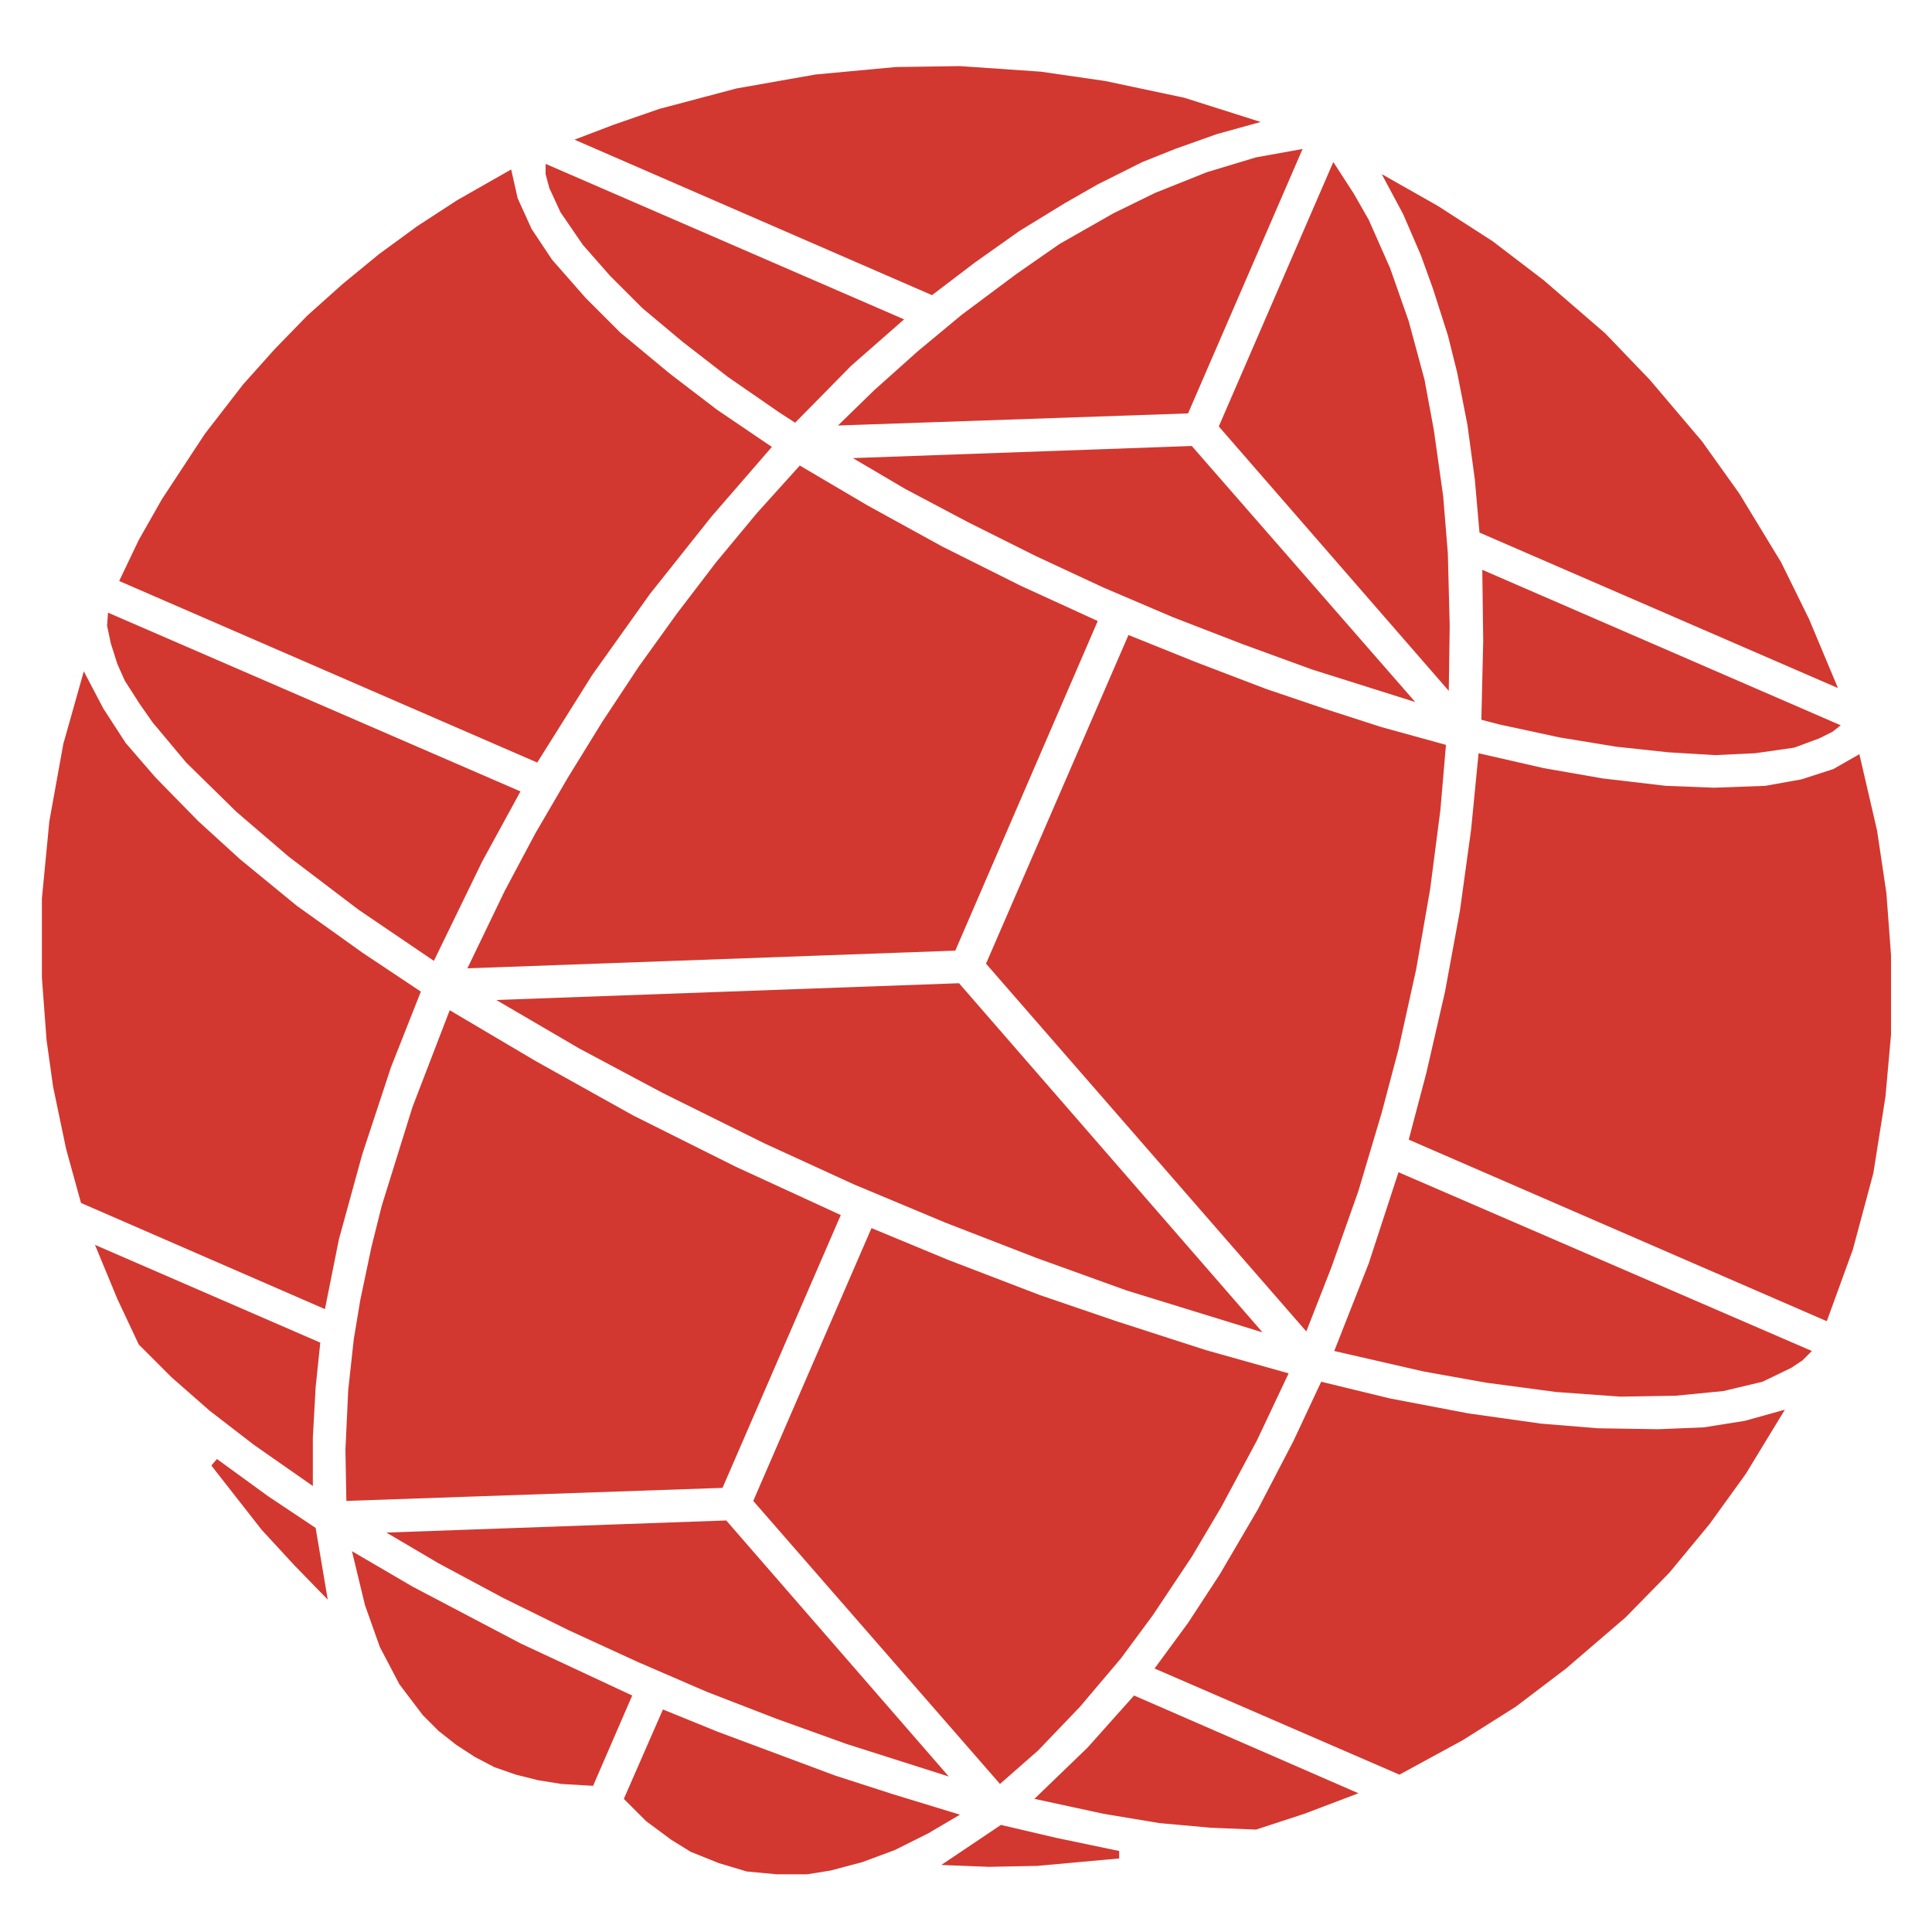
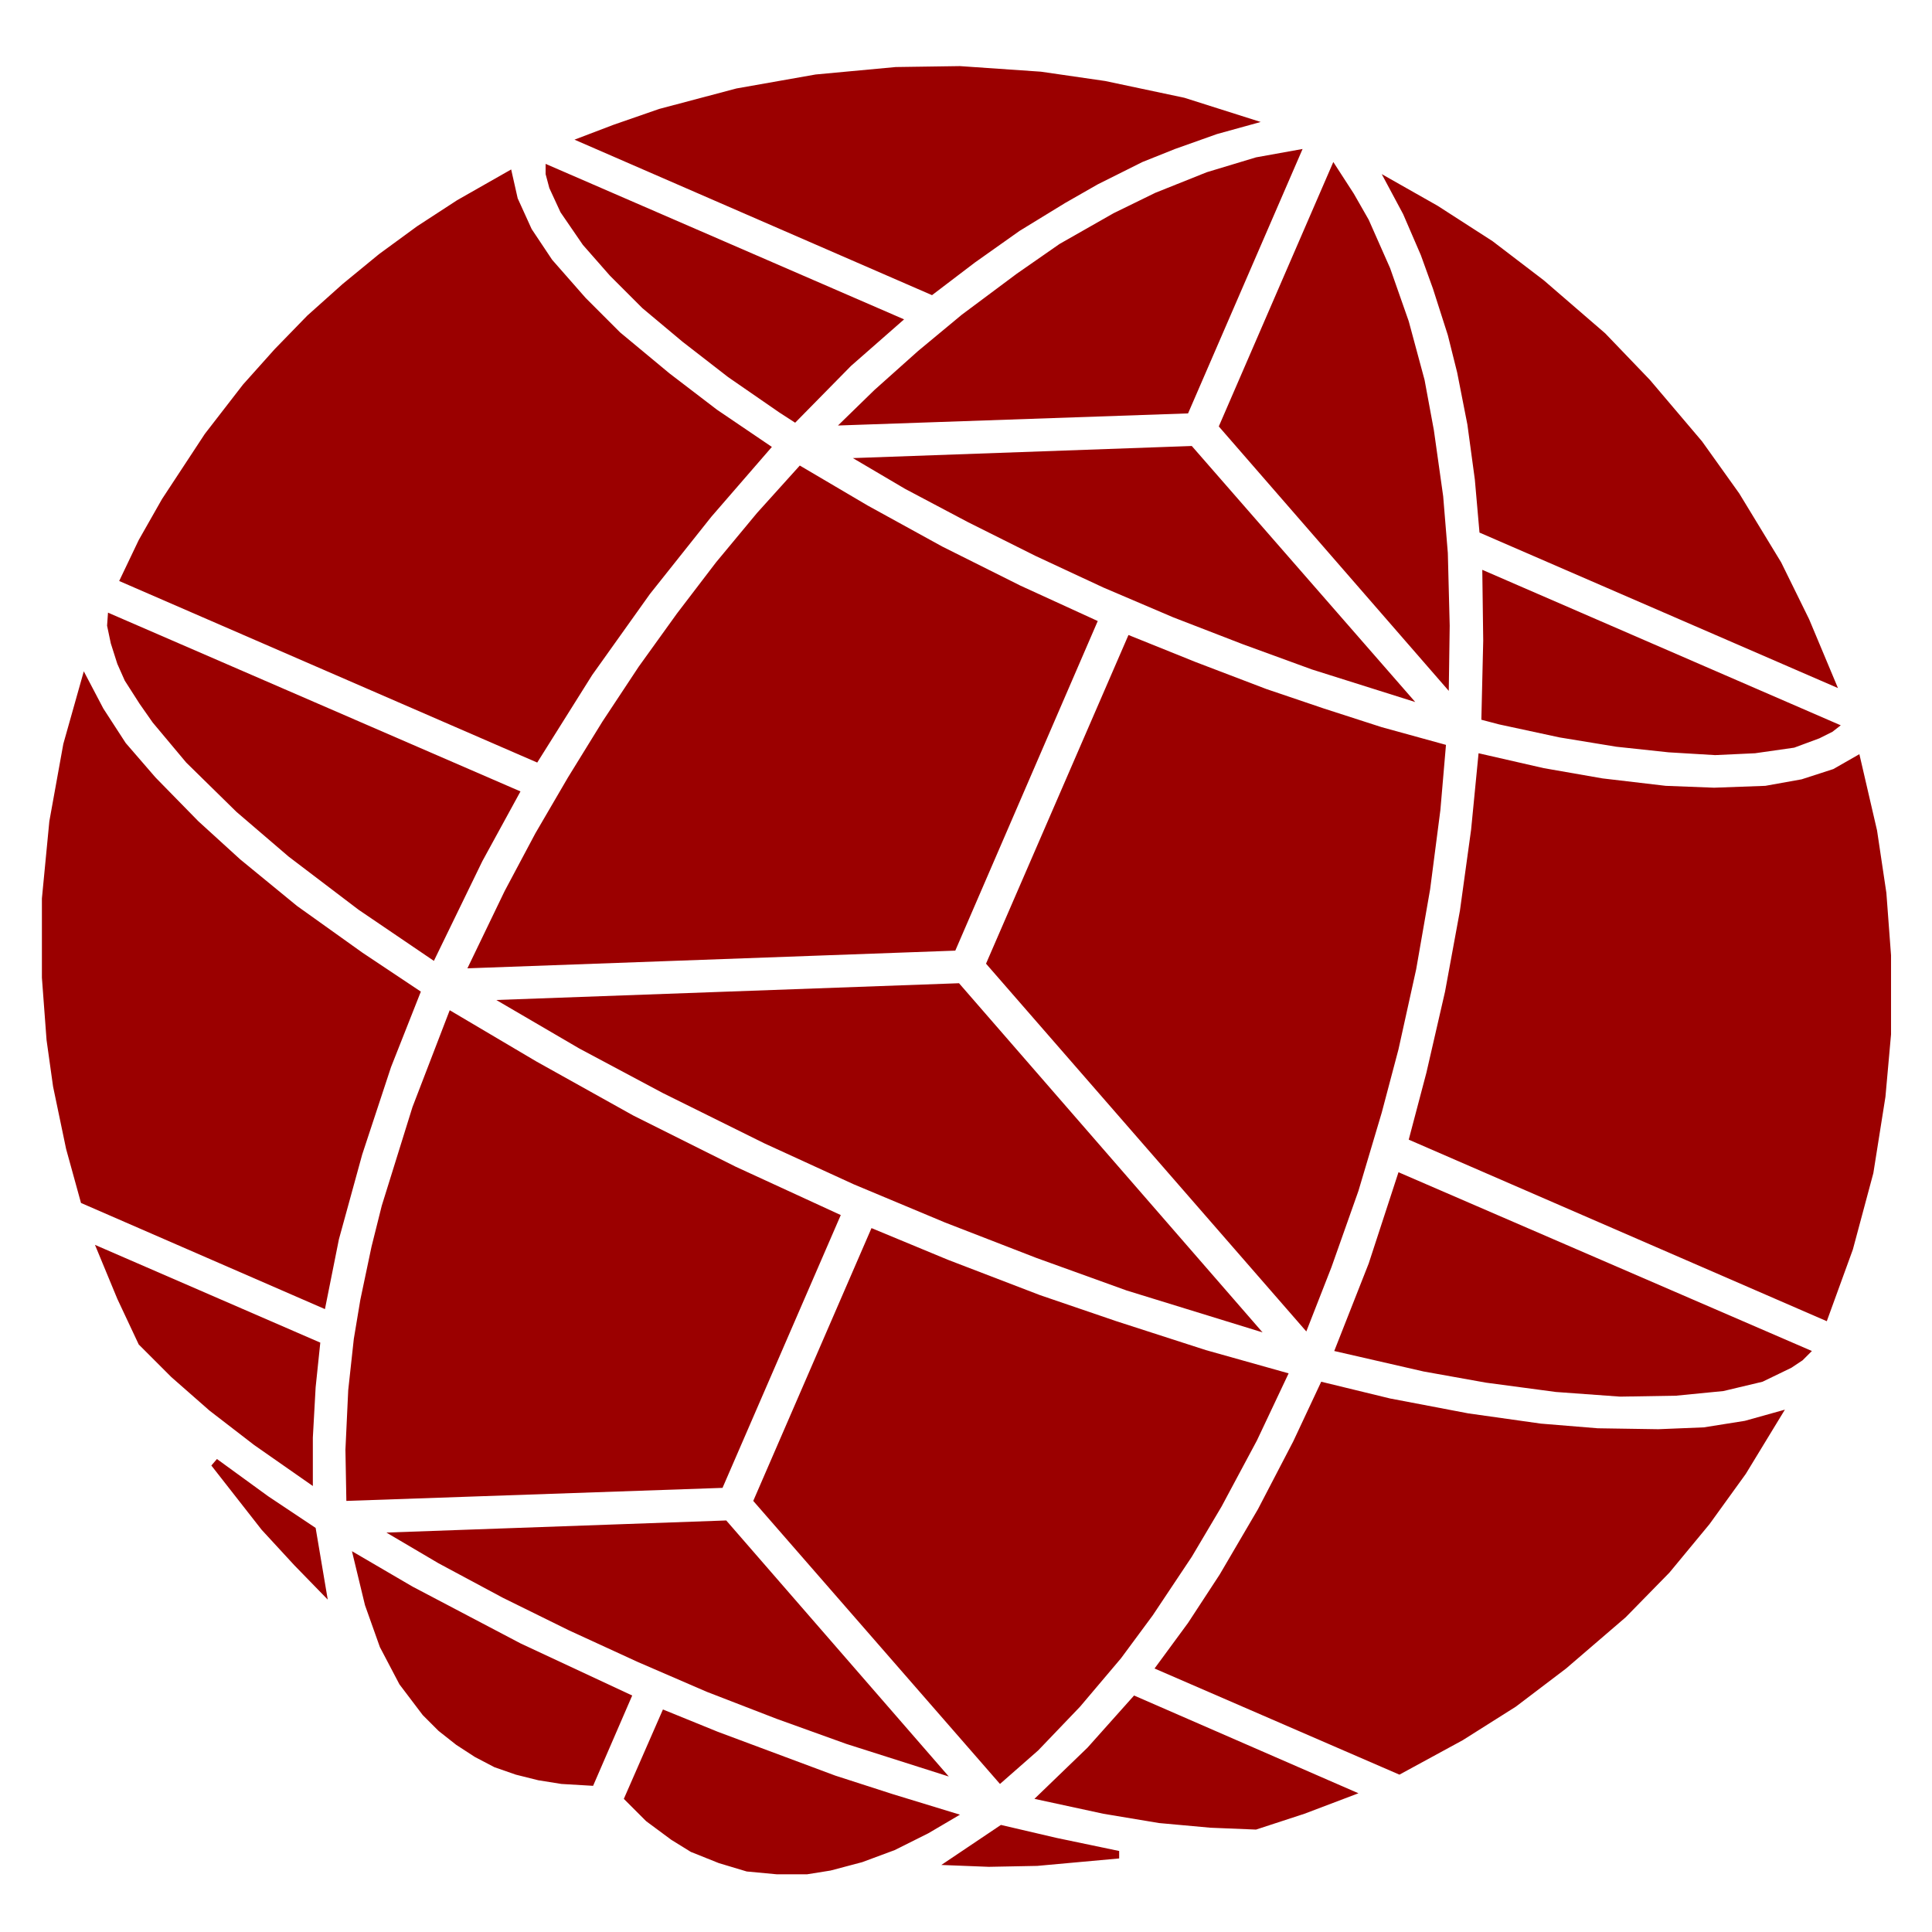
<svg xmlns="http://www.w3.org/2000/svg" viewBox="-1.038 -1.038 2.075 2.075" role="img" aria-label="EARF globe, 01 ember">
-   <path d="M-0.267 0.822L-0.141 0.869L-0.079 0.889L-0.007 0.911L-0.041 0.931L-0.077 0.949L-0.112 0.962L-0.146 0.971L-0.171 0.975L-0.204 0.975L-0.236 0.972L-0.266 0.963L-0.296 0.951L-0.317 0.938L-0.344 0.918L-0.368 0.894L-0.326 0.798L-0.267 0.822Z M-0.595 0.666L-0.479 0.727L-0.359 0.783L-0.401 0.880L-0.435 0.878L-0.460 0.874L-0.484 0.868L-0.507 0.860L-0.528 0.849L-0.548 0.836L-0.567 0.821L-0.584 0.804L-0.609 0.771L-0.630 0.731L-0.646 0.686L-0.660 0.628L-0.595 0.666Z M-0.019 0.870L-0.129 0.835L-0.204 0.808L-0.279 0.779L-0.353 0.747L-0.427 0.713L-0.498 0.678L-0.567 0.641L-0.623 0.608L-0.258 0.595L-0.019 0.870Z M-0.750 0.569L-0.699 0.603L-0.686 0.680L-0.722 0.643L-0.757 0.605L-0.811 0.536L-0.805 0.529L-0.750 0.569Z M-0.699 0.452L-0.702 0.506L-0.702 0.558L-0.765 0.514L-0.813 0.477L-0.854 0.441L-0.889 0.406L-0.912 0.357L-0.936 0.299L-0.694 0.404L-0.699 0.452Z M-0.664 0.455L-0.658 0.400L-0.651 0.358L-0.639 0.301L-0.628 0.257L-0.595 0.151L-0.555 0.047L-0.462 0.102L-0.358 0.160L-0.248 0.215L-0.135 0.267L-0.262 0.560L-0.666 0.574L-0.667 0.519L-0.664 0.455Z M0.318 0.393L0.172 0.348L0.075 0.313L-0.023 0.275L-0.121 0.234L-0.217 0.190L-0.326 0.136L-0.416 0.088L-0.505 0.036L-0.008 0.018L0.318 0.393Z M-0.993 0.012L-0.993 -0.073L-0.985 -0.156L-0.970 -0.239L-0.948 -0.317L-0.927 -0.277L-0.903 -0.240L-0.871 -0.203L-0.825 -0.156L-0.780 -0.115L-0.719 -0.065L-0.649 -0.015L-0.586 0.027L-0.618 0.108L-0.649 0.202L-0.674 0.293L-0.689 0.368L-0.951 0.254L-0.967 0.196L-0.981 0.129L-0.988 0.079L-0.993 0.012Z M-0.520 -0.113L-0.572 -0.006L-0.653 -0.061L-0.728 -0.118L-0.784 -0.166L-0.838 -0.219L-0.874 -0.262L-0.888 -0.282L-0.904 -0.307L-0.912 -0.325L-0.919 -0.347L-0.923 -0.366L-0.922 -0.380L-0.479 -0.188L-0.520 -0.113Z M-0.496 -0.081L-0.463 -0.143L-0.428 -0.203L-0.391 -0.263L-0.352 -0.322L-0.311 -0.379L-0.269 -0.434L-0.225 -0.487L-0.179 -0.538L-0.106 -0.495L-0.026 -0.451L0.058 -0.409L0.141 -0.371L-0.012 -0.017L-0.536 0.002L-0.496 -0.081Z M-0.818 -0.572L-0.777 -0.625L-0.743 -0.663L-0.708 -0.699L-0.670 -0.733L-0.631 -0.765L-0.590 -0.795L-0.547 -0.823L-0.489 -0.856L-0.482 -0.825L-0.467 -0.792L-0.445 -0.759L-0.409 -0.718L-0.372 -0.681L-0.319 -0.637L-0.268 -0.598L-0.209 -0.558L-0.274 -0.483L-0.340 -0.400L-0.402 -0.313L-0.461 -0.219L-0.910 -0.414L-0.889 -0.458L-0.864 -0.502L-0.818 -0.572Z M-0.124 -0.645L-0.184 -0.584L-0.201 -0.595L-0.256 -0.633L-0.305 -0.671L-0.348 -0.707L-0.383 -0.742L-0.412 -0.775L-0.436 -0.810L-0.448 -0.836L-0.452 -0.851L-0.452 -0.862L-0.067 -0.695L-0.124 -0.645Z M-0.330 -0.921L-0.247 -0.943L-0.162 -0.958L-0.076 -0.966L-0.007 -0.967L0.080 -0.961L0.149 -0.951L0.234 -0.933L0.316 -0.907L0.269 -0.894L0.224 -0.878L0.189 -0.864L0.141 -0.840L0.106 -0.820L0.057 -0.790L0.009 -0.756L-0.037 -0.721L-0.421 -0.888L-0.379 -0.904L-0.330 -0.921Z M0.037 0.922L0.097 0.936L0.164 0.950L0.164 0.958L0.076 0.966L0.024 0.967L-0.027 0.965L0.037 0.922Z M0.130 0.839L0.180 0.783L0.421 0.888L0.363 0.910L0.311 0.927L0.262 0.925L0.207 0.920L0.147 0.910L0.073 0.894L0.130 0.839Z M0.238 0.705L0.272 0.653L0.313 0.583L0.351 0.510L0.381 0.446L0.455 0.464L0.539 0.480L0.617 0.491L0.678 0.496L0.743 0.497L0.792 0.495L0.836 0.488L0.879 0.476L0.837 0.545L0.798 0.599L0.755 0.651L0.708 0.699L0.644 0.754L0.590 0.795L0.533 0.831L0.465 0.868L0.202 0.754L0.238 0.705Z M-0.020 0.315L0.079 0.353L0.161 0.381L0.257 0.412L0.346 0.437L0.312 0.509L0.274 0.580L0.242 0.634L0.200 0.697L0.166 0.743L0.122 0.795L0.077 0.842L0.036 0.878L-0.229 0.574L-0.102 0.281L-0.020 0.315Z M0.432 0.319L0.464 0.221L0.908 0.413L0.898 0.423L0.886 0.431L0.855 0.446L0.813 0.456L0.762 0.461L0.702 0.462L0.633 0.457L0.558 0.447L0.491 0.435L0.395 0.413L0.432 0.319Z M0.494 0.114L0.514 0.027L0.530 -0.060L0.542 -0.147L0.550 -0.229L0.620 -0.213L0.683 -0.202L0.751 -0.194L0.803 -0.192L0.858 -0.194L0.897 -0.201L0.931 -0.212L0.959 -0.228L0.978 -0.146L0.988 -0.079L0.993 -0.012L0.993 0.073L0.987 0.140L0.974 0.222L0.952 0.304L0.924 0.381L0.475 0.186L0.494 0.114Z M0.246 -0.327L0.322 -0.298L0.384 -0.277L0.446 -0.257L0.515 -0.238L0.509 -0.168L0.498 -0.083L0.483 0.003L0.464 0.089L0.446 0.157L0.421 0.241L0.392 0.323L0.365 0.392L0.021 -0.003L0.174 -0.356L0.246 -0.327Z M0.555 -0.350L0.554 -0.426L0.939 -0.259L0.930 -0.252L0.916 -0.245L0.889 -0.235L0.847 -0.229L0.804 -0.227L0.754 -0.230L0.698 -0.236L0.637 -0.246L0.572 -0.260L0.553 -0.265L0.555 -0.350Z M0.482 -0.284L0.371 -0.319L0.297 -0.346L0.222 -0.375L0.147 -0.407L0.074 -0.441L0.002 -0.477L-0.066 -0.513L-0.122 -0.546L0.242 -0.559L0.482 -0.284Z M0.565 -0.779L0.620 -0.737L0.686 -0.680L0.734 -0.630L0.790 -0.564L0.830 -0.508L0.875 -0.434L0.905 -0.373L0.936 -0.299L0.551 -0.466L0.546 -0.523L0.538 -0.582L0.527 -0.638L0.517 -0.678L0.501 -0.728L0.488 -0.764L0.469 -0.808L0.446 -0.851L0.506 -0.817L0.565 -0.779Z M0.432 -0.802L0.455 -0.750L0.475 -0.693L0.492 -0.630L0.502 -0.576L0.512 -0.505L0.517 -0.444L0.519 -0.366L0.518 -0.296L0.271 -0.580L0.394 -0.864L0.416 -0.830L0.432 -0.802Z M-0.052 -0.661L-0.005 -0.700L0.054 -0.744L0.100 -0.776L0.158 -0.809L0.203 -0.831L0.258 -0.853L0.311 -0.869L0.361 -0.878L0.238 -0.594L-0.138 -0.581L-0.099 -0.619L-0.052 -0.661Z" fill="#D2382F" fill-rule="evenodd" />
+   <path d="M-0.267 0.822L-0.141 0.869L-0.079 0.889L-0.007 0.911L-0.041 0.931L-0.077 0.949L-0.112 0.962L-0.146 0.971L-0.171 0.975L-0.204 0.975L-0.236 0.972L-0.266 0.963L-0.296 0.951L-0.317 0.938L-0.344 0.918L-0.368 0.894L-0.326 0.798L-0.267 0.822Z M-0.595 0.666L-0.479 0.727L-0.359 0.783L-0.401 0.880L-0.435 0.878L-0.460 0.874L-0.484 0.868L-0.507 0.860L-0.528 0.849L-0.548 0.836L-0.567 0.821L-0.584 0.804L-0.609 0.771L-0.630 0.731L-0.646 0.686L-0.660 0.628L-0.595 0.666Z M-0.019 0.870L-0.129 0.835L-0.204 0.808L-0.279 0.779L-0.353 0.747L-0.427 0.713L-0.498 0.678L-0.567 0.641L-0.623 0.608L-0.258 0.595L-0.019 0.870Z M-0.750 0.569L-0.699 0.603L-0.686 0.680L-0.722 0.643L-0.757 0.605L-0.811 0.536L-0.805 0.529L-0.750 0.569Z M-0.699 0.452L-0.702 0.506L-0.702 0.558L-0.765 0.514L-0.813 0.477L-0.854 0.441L-0.889 0.406L-0.912 0.357L-0.936 0.299L-0.694 0.404L-0.699 0.452Z M-0.664 0.455L-0.658 0.400L-0.651 0.358L-0.639 0.301L-0.628 0.257L-0.595 0.151L-0.555 0.047L-0.462 0.102L-0.358 0.160L-0.248 0.215L-0.135 0.267L-0.262 0.560L-0.666 0.574L-0.667 0.519L-0.664 0.455Z M0.318 0.393L0.172 0.348L0.075 0.313L-0.023 0.275L-0.121 0.234L-0.217 0.190L-0.326 0.136L-0.416 0.088L-0.505 0.036L-0.008 0.018L0.318 0.393Z M-0.993 0.012L-0.993 -0.073L-0.985 -0.156L-0.970 -0.239L-0.948 -0.317L-0.927 -0.277L-0.903 -0.240L-0.871 -0.203L-0.825 -0.156L-0.780 -0.115L-0.719 -0.065L-0.649 -0.015L-0.586 0.027L-0.618 0.108L-0.649 0.202L-0.674 0.293L-0.689 0.368L-0.951 0.254L-0.967 0.196L-0.981 0.129L-0.988 0.079L-0.993 0.012Z M-0.520 -0.113L-0.572 -0.006L-0.653 -0.061L-0.728 -0.118L-0.784 -0.166L-0.838 -0.219L-0.874 -0.262L-0.888 -0.282L-0.904 -0.307L-0.912 -0.325L-0.919 -0.347L-0.923 -0.366L-0.922 -0.380L-0.479 -0.188L-0.520 -0.113Z M-0.496 -0.081L-0.463 -0.143L-0.428 -0.203L-0.391 -0.263L-0.352 -0.322L-0.311 -0.379L-0.269 -0.434L-0.225 -0.487L-0.179 -0.538L-0.106 -0.495L-0.026 -0.451L0.058 -0.409L0.141 -0.371L-0.012 -0.017L-0.536 0.002L-0.496 -0.081Z M-0.818 -0.572L-0.777 -0.625L-0.743 -0.663L-0.708 -0.699L-0.670 -0.733L-0.631 -0.765L-0.590 -0.795L-0.547 -0.823L-0.489 -0.856L-0.482 -0.825L-0.467 -0.792L-0.445 -0.759L-0.409 -0.718L-0.372 -0.681L-0.319 -0.637L-0.268 -0.598L-0.209 -0.558L-0.274 -0.483L-0.340 -0.400L-0.402 -0.313L-0.461 -0.219L-0.910 -0.414L-0.889 -0.458L-0.864 -0.502L-0.818 -0.572Z M-0.124 -0.645L-0.184 -0.584L-0.201 -0.595L-0.256 -0.633L-0.305 -0.671L-0.348 -0.707L-0.383 -0.742L-0.412 -0.775L-0.436 -0.810L-0.448 -0.836L-0.452 -0.851L-0.452 -0.862L-0.067 -0.695L-0.124 -0.645Z M-0.330 -0.921L-0.247 -0.943L-0.162 -0.958L-0.076 -0.966L-0.007 -0.967L0.080 -0.961L0.149 -0.951L0.234 -0.933L0.316 -0.907L0.269 -0.894L0.224 -0.878L0.189 -0.864L0.141 -0.840L0.106 -0.820L0.057 -0.790L0.009 -0.756L-0.037 -0.721L-0.421 -0.888L-0.379 -0.904L-0.330 -0.921Z M0.037 0.922L0.097 0.936L0.164 0.950L0.164 0.958L0.076 0.966L0.024 0.967L-0.027 0.965L0.037 0.922Z M0.130 0.839L0.180 0.783L0.421 0.888L0.363 0.910L0.311 0.927L0.262 0.925L0.207 0.920L0.147 0.910L0.073 0.894L0.130 0.839Z M0.238 0.705L0.272 0.653L0.313 0.583L0.351 0.510L0.381 0.446L0.455 0.464L0.539 0.480L0.617 0.491L0.678 0.496L0.743 0.497L0.792 0.495L0.836 0.488L0.879 0.476L0.837 0.545L0.798 0.599L0.755 0.651L0.708 0.699L0.644 0.754L0.590 0.795L0.533 0.831L0.465 0.868L0.202 0.754L0.238 0.705Z M-0.020 0.315L0.079 0.353L0.161 0.381L0.257 0.412L0.346 0.437L0.312 0.509L0.274 0.580L0.242 0.634L0.200 0.697L0.166 0.743L0.122 0.795L0.077 0.842L0.036 0.878L-0.229 0.574L-0.102 0.281L-0.020 0.315Z M0.432 0.319L0.464 0.221L0.908 0.413L0.898 0.423L0.886 0.431L0.855 0.446L0.813 0.456L0.762 0.461L0.702 0.462L0.633 0.457L0.558 0.447L0.491 0.435L0.395 0.413L0.432 0.319Z M0.494 0.114L0.514 0.027L0.530 -0.060L0.542 -0.147L0.550 -0.229L0.620 -0.213L0.683 -0.202L0.751 -0.194L0.803 -0.192L0.858 -0.194L0.897 -0.201L0.931 -0.212L0.959 -0.228L0.978 -0.146L0.988 -0.079L0.993 -0.012L0.993 0.073L0.987 0.140L0.974 0.222L0.952 0.304L0.924 0.381L0.475 0.186L0.494 0.114Z M0.246 -0.327L0.322 -0.298L0.384 -0.277L0.446 -0.257L0.515 -0.238L0.509 -0.168L0.498 -0.083L0.483 0.003L0.464 0.089L0.446 0.157L0.421 0.241L0.392 0.323L0.365 0.392L0.021 -0.003L0.174 -0.356L0.246 -0.327Z M0.555 -0.350L0.554 -0.426L0.939 -0.259L0.930 -0.252L0.916 -0.245L0.889 -0.235L0.847 -0.229L0.804 -0.227L0.754 -0.230L0.698 -0.236L0.637 -0.246L0.572 -0.260L0.553 -0.265L0.555 -0.350Z M0.482 -0.284L0.371 -0.319L0.297 -0.346L0.222 -0.375L0.147 -0.407L0.074 -0.441L0.002 -0.477L-0.066 -0.513L-0.122 -0.546L0.242 -0.559L0.482 -0.284Z M0.565 -0.779L0.620 -0.737L0.686 -0.680L0.734 -0.630L0.790 -0.564L0.830 -0.508L0.875 -0.434L0.905 -0.373L0.936 -0.299L0.551 -0.466L0.546 -0.523L0.538 -0.582L0.527 -0.638L0.517 -0.678L0.501 -0.728L0.488 -0.764L0.469 -0.808L0.446 -0.851L0.506 -0.817L0.565 -0.779Z M0.432 -0.802L0.455 -0.750L0.475 -0.693L0.492 -0.630L0.502 -0.576L0.512 -0.505L0.517 -0.444L0.519 -0.366L0.518 -0.296L0.271 -0.580L0.394 -0.864L0.416 -0.830L0.432 -0.802Z M-0.052 -0.661L-0.005 -0.700L0.054 -0.744L0.100 -0.776L0.158 -0.809L0.203 -0.831L0.258 -0.853L0.311 -0.869L0.361 -0.878L0.238 -0.594L-0.138 -0.581L-0.099 -0.619L-0.052 -0.661Z" fill="#9B0000" fill-rule="evenodd" />
</svg>
